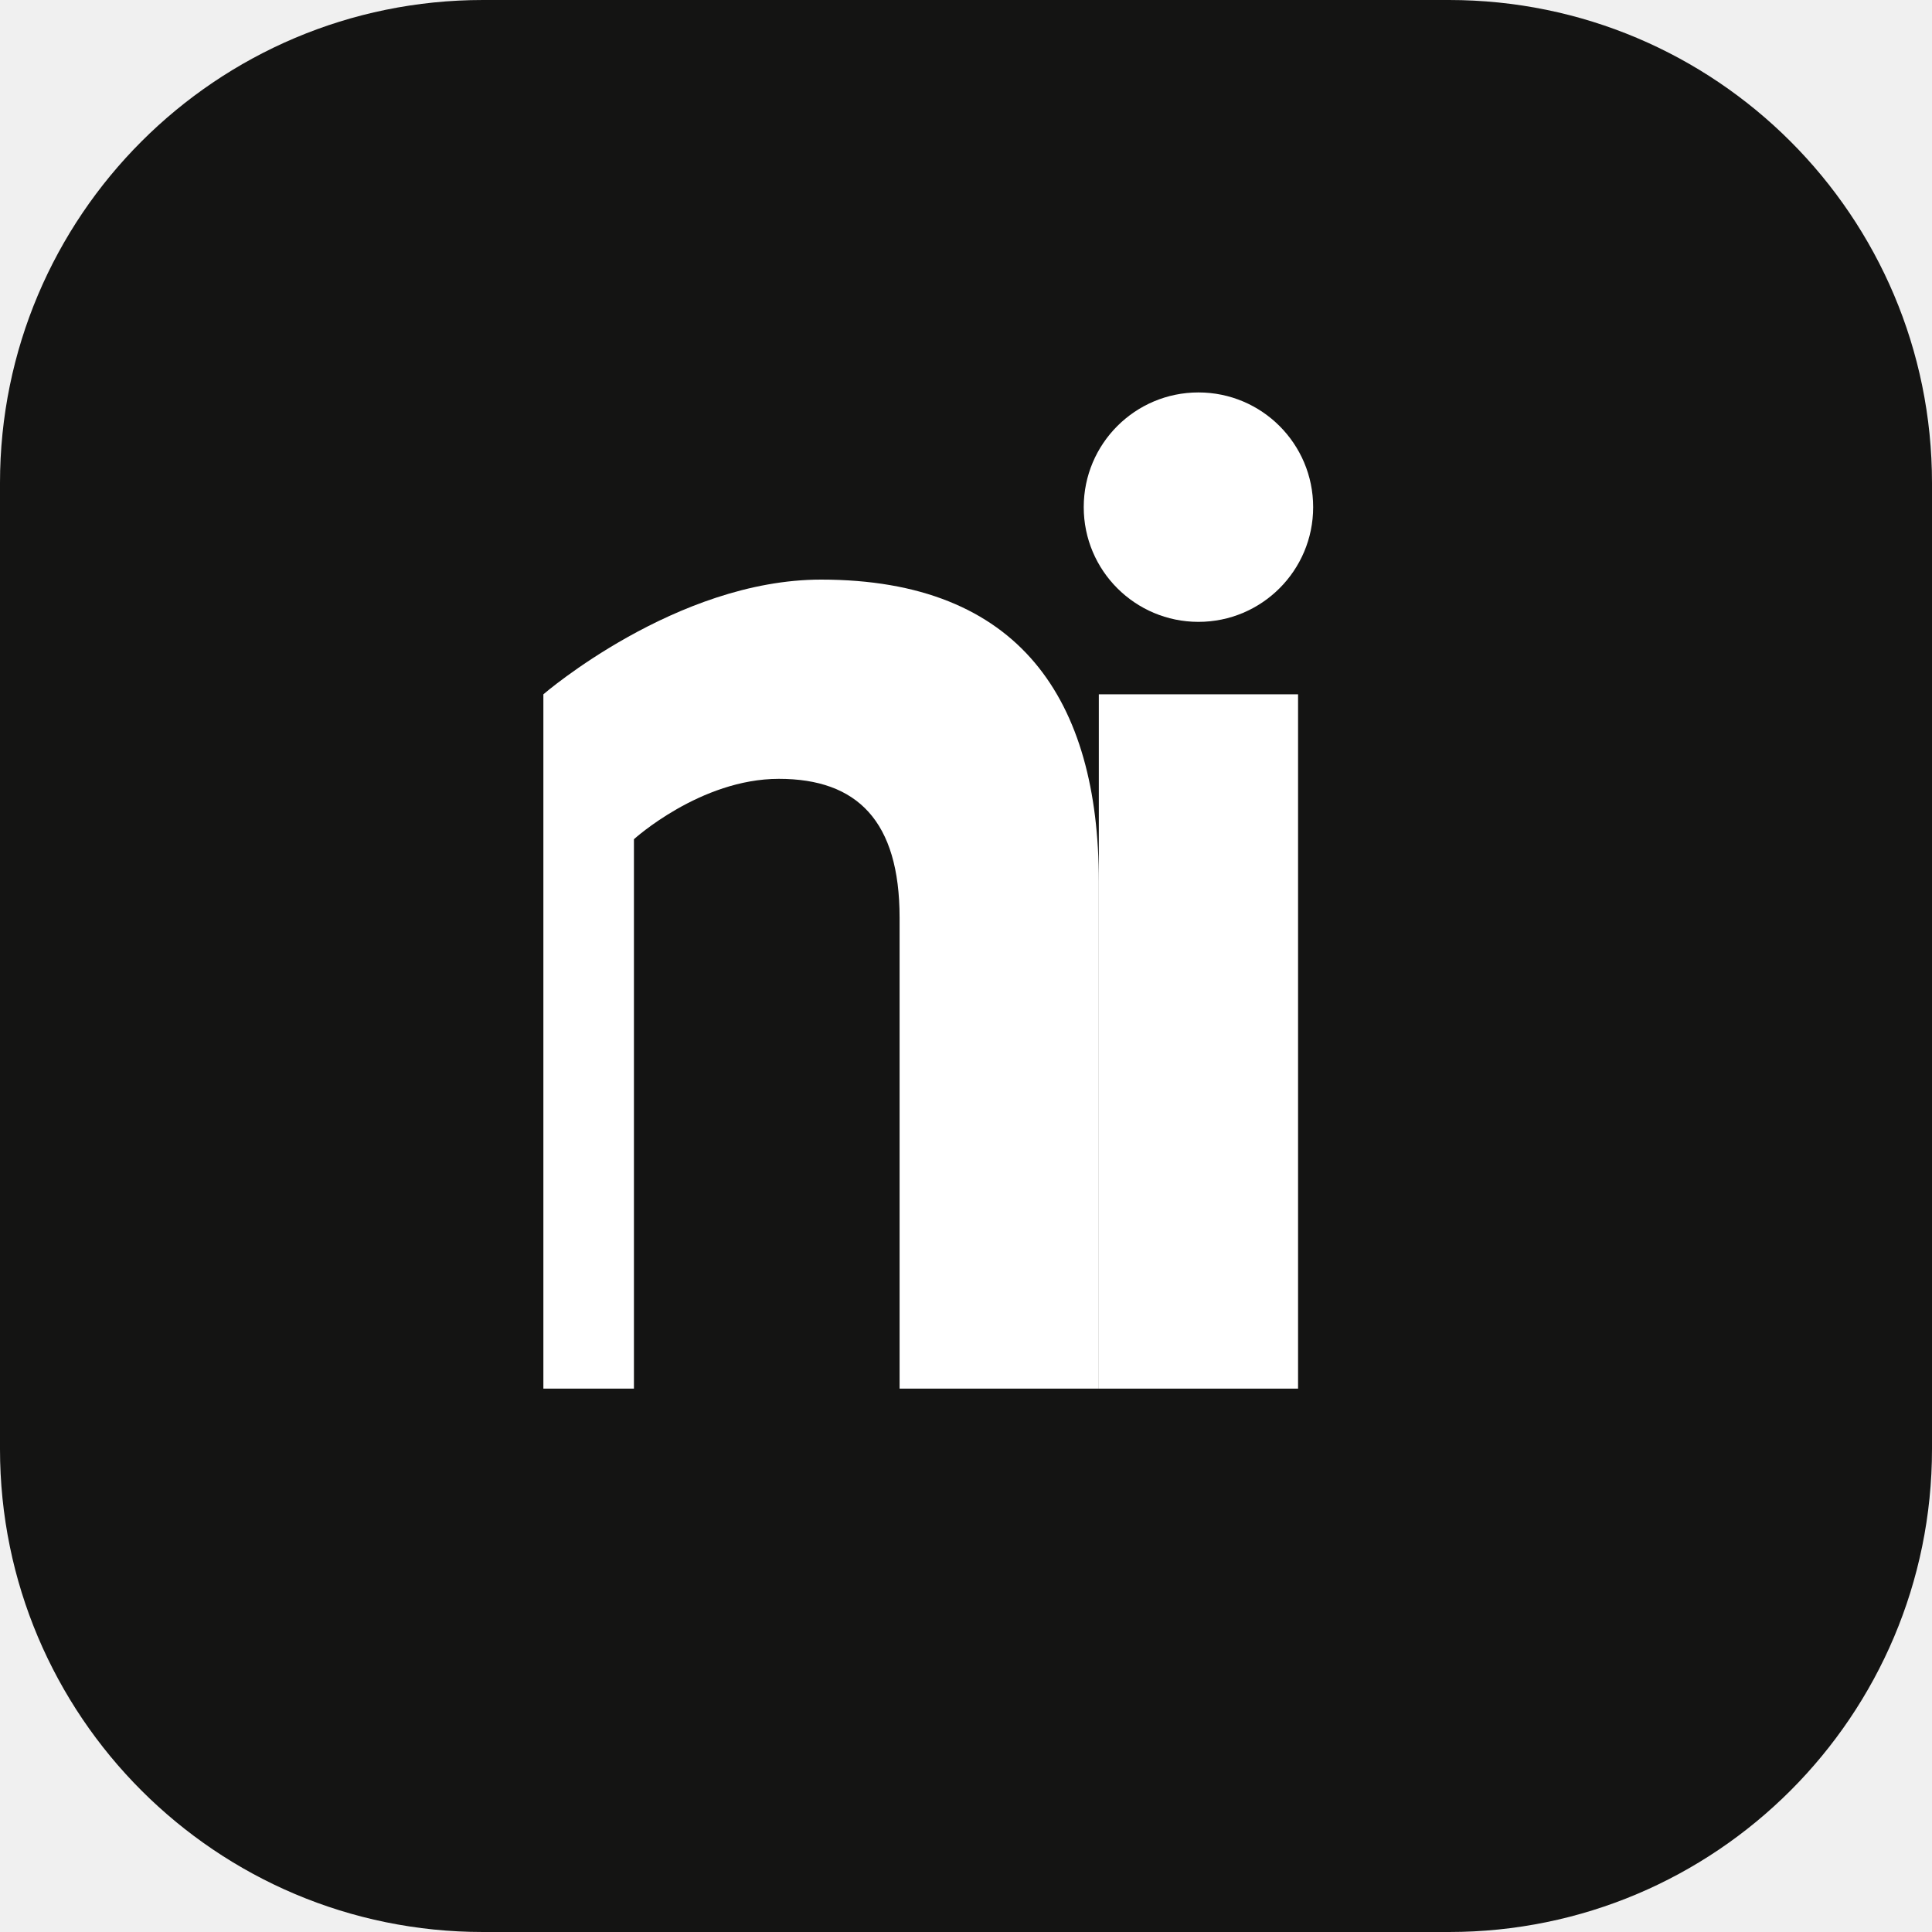
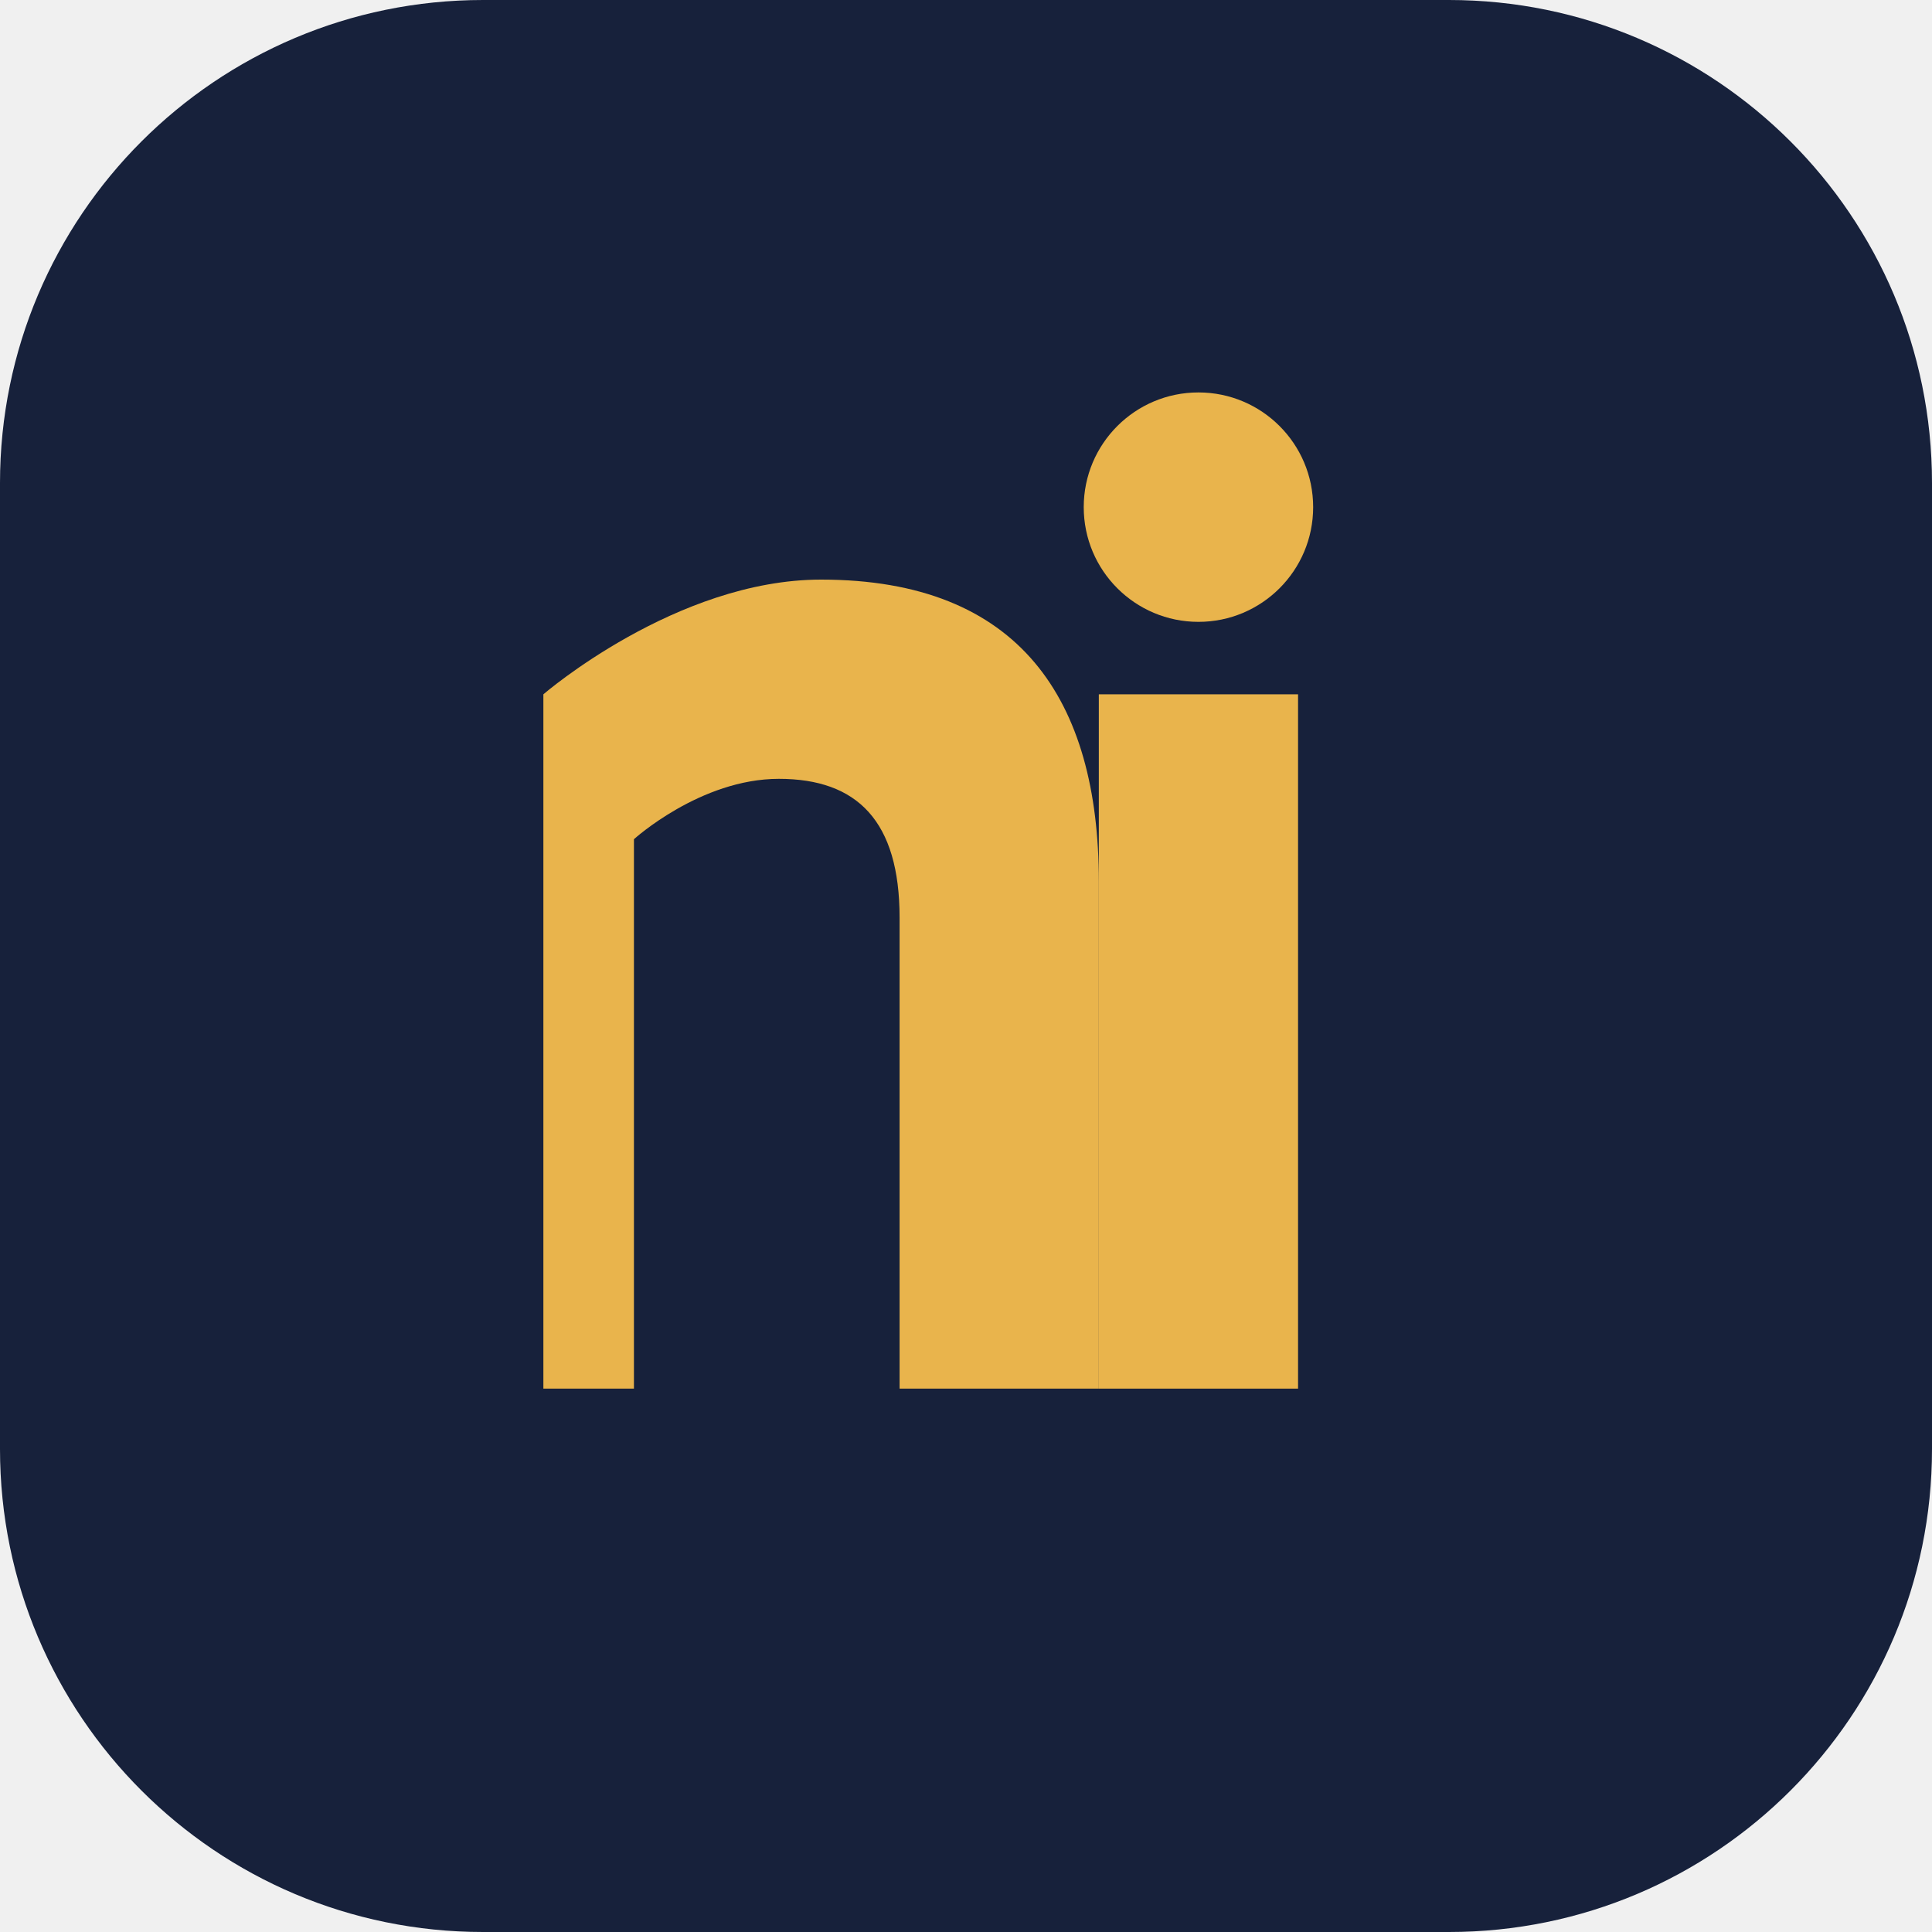
<svg xmlns="http://www.w3.org/2000/svg" width="32" height="32" viewBox="0 0 32 32" fill="none">
-   <rect width="32" height="32" rx="8" fill="#141413" />
-   <path d="M9 23V11.5C9 11.5 11.2 9.6 13.6 9.6C16.9 9.6 18.2 11.6 18.2 14.6V23H14.9V15.2C14.9 13.6 14.2 12.9 12.9 12.9C11.6 12.9 10.5 13.9 10.5 13.9V23H9Z" fill="#FFFFFF" />
-   <path d="M18.2 23V11.5H21.5V23H18.2Z" fill="#FFFFFF" />
-   <circle cx="19.85" cy="8.4" r="1.9" fill="#FFFFFF" />
+   <rect width="32" height="32" rx="8" fill="#17213B" />
+   <path d="M9 23V11.5C9 11.5 11.2 9.6 13.6 9.6C16.9 9.6 18.2 11.6 18.2 14.6V23H14.9V15.2C14.9 13.6 14.2 12.9 12.9 12.9C11.6 12.9 10.5 13.9 10.5 13.9V23H9Z" fill="#E9B44C" />
+   <path d="M18.2 23V11.5H21.5V23H18.2Z" fill="#E9B44C" />
+   <circle cx="19.85" cy="8.4" r="1.9" fill="#E9B44C" />
</svg>
